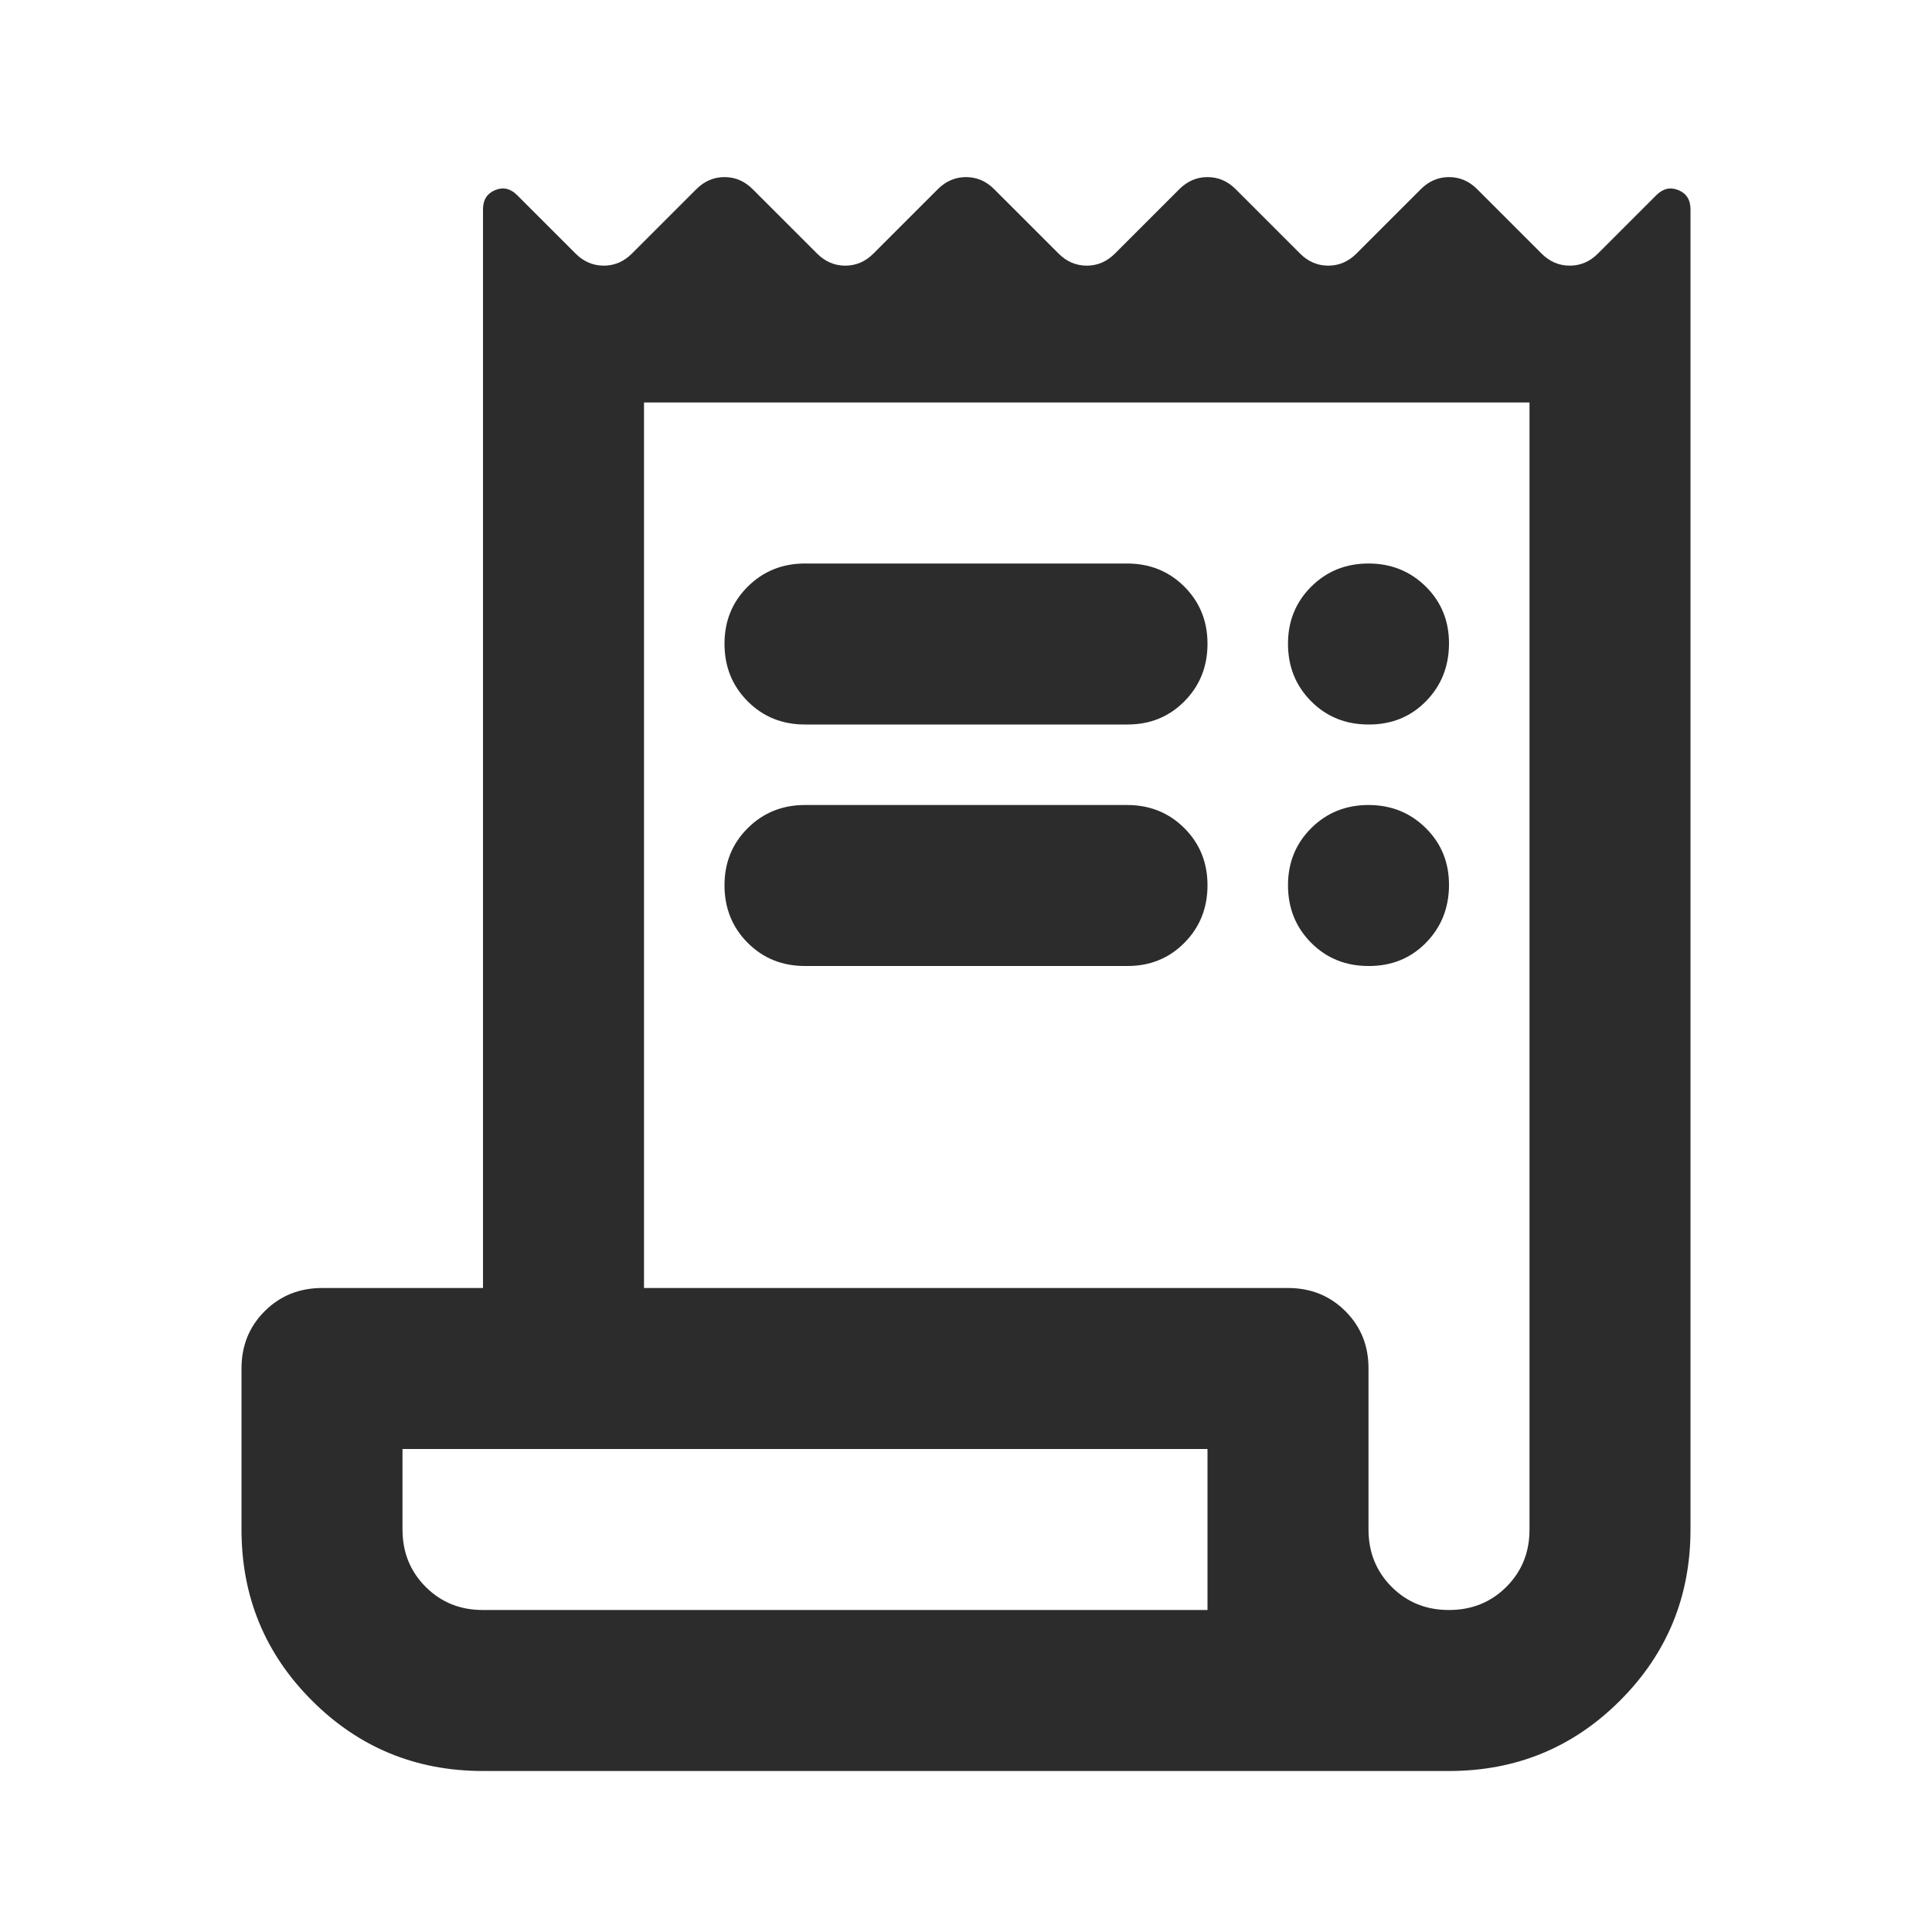
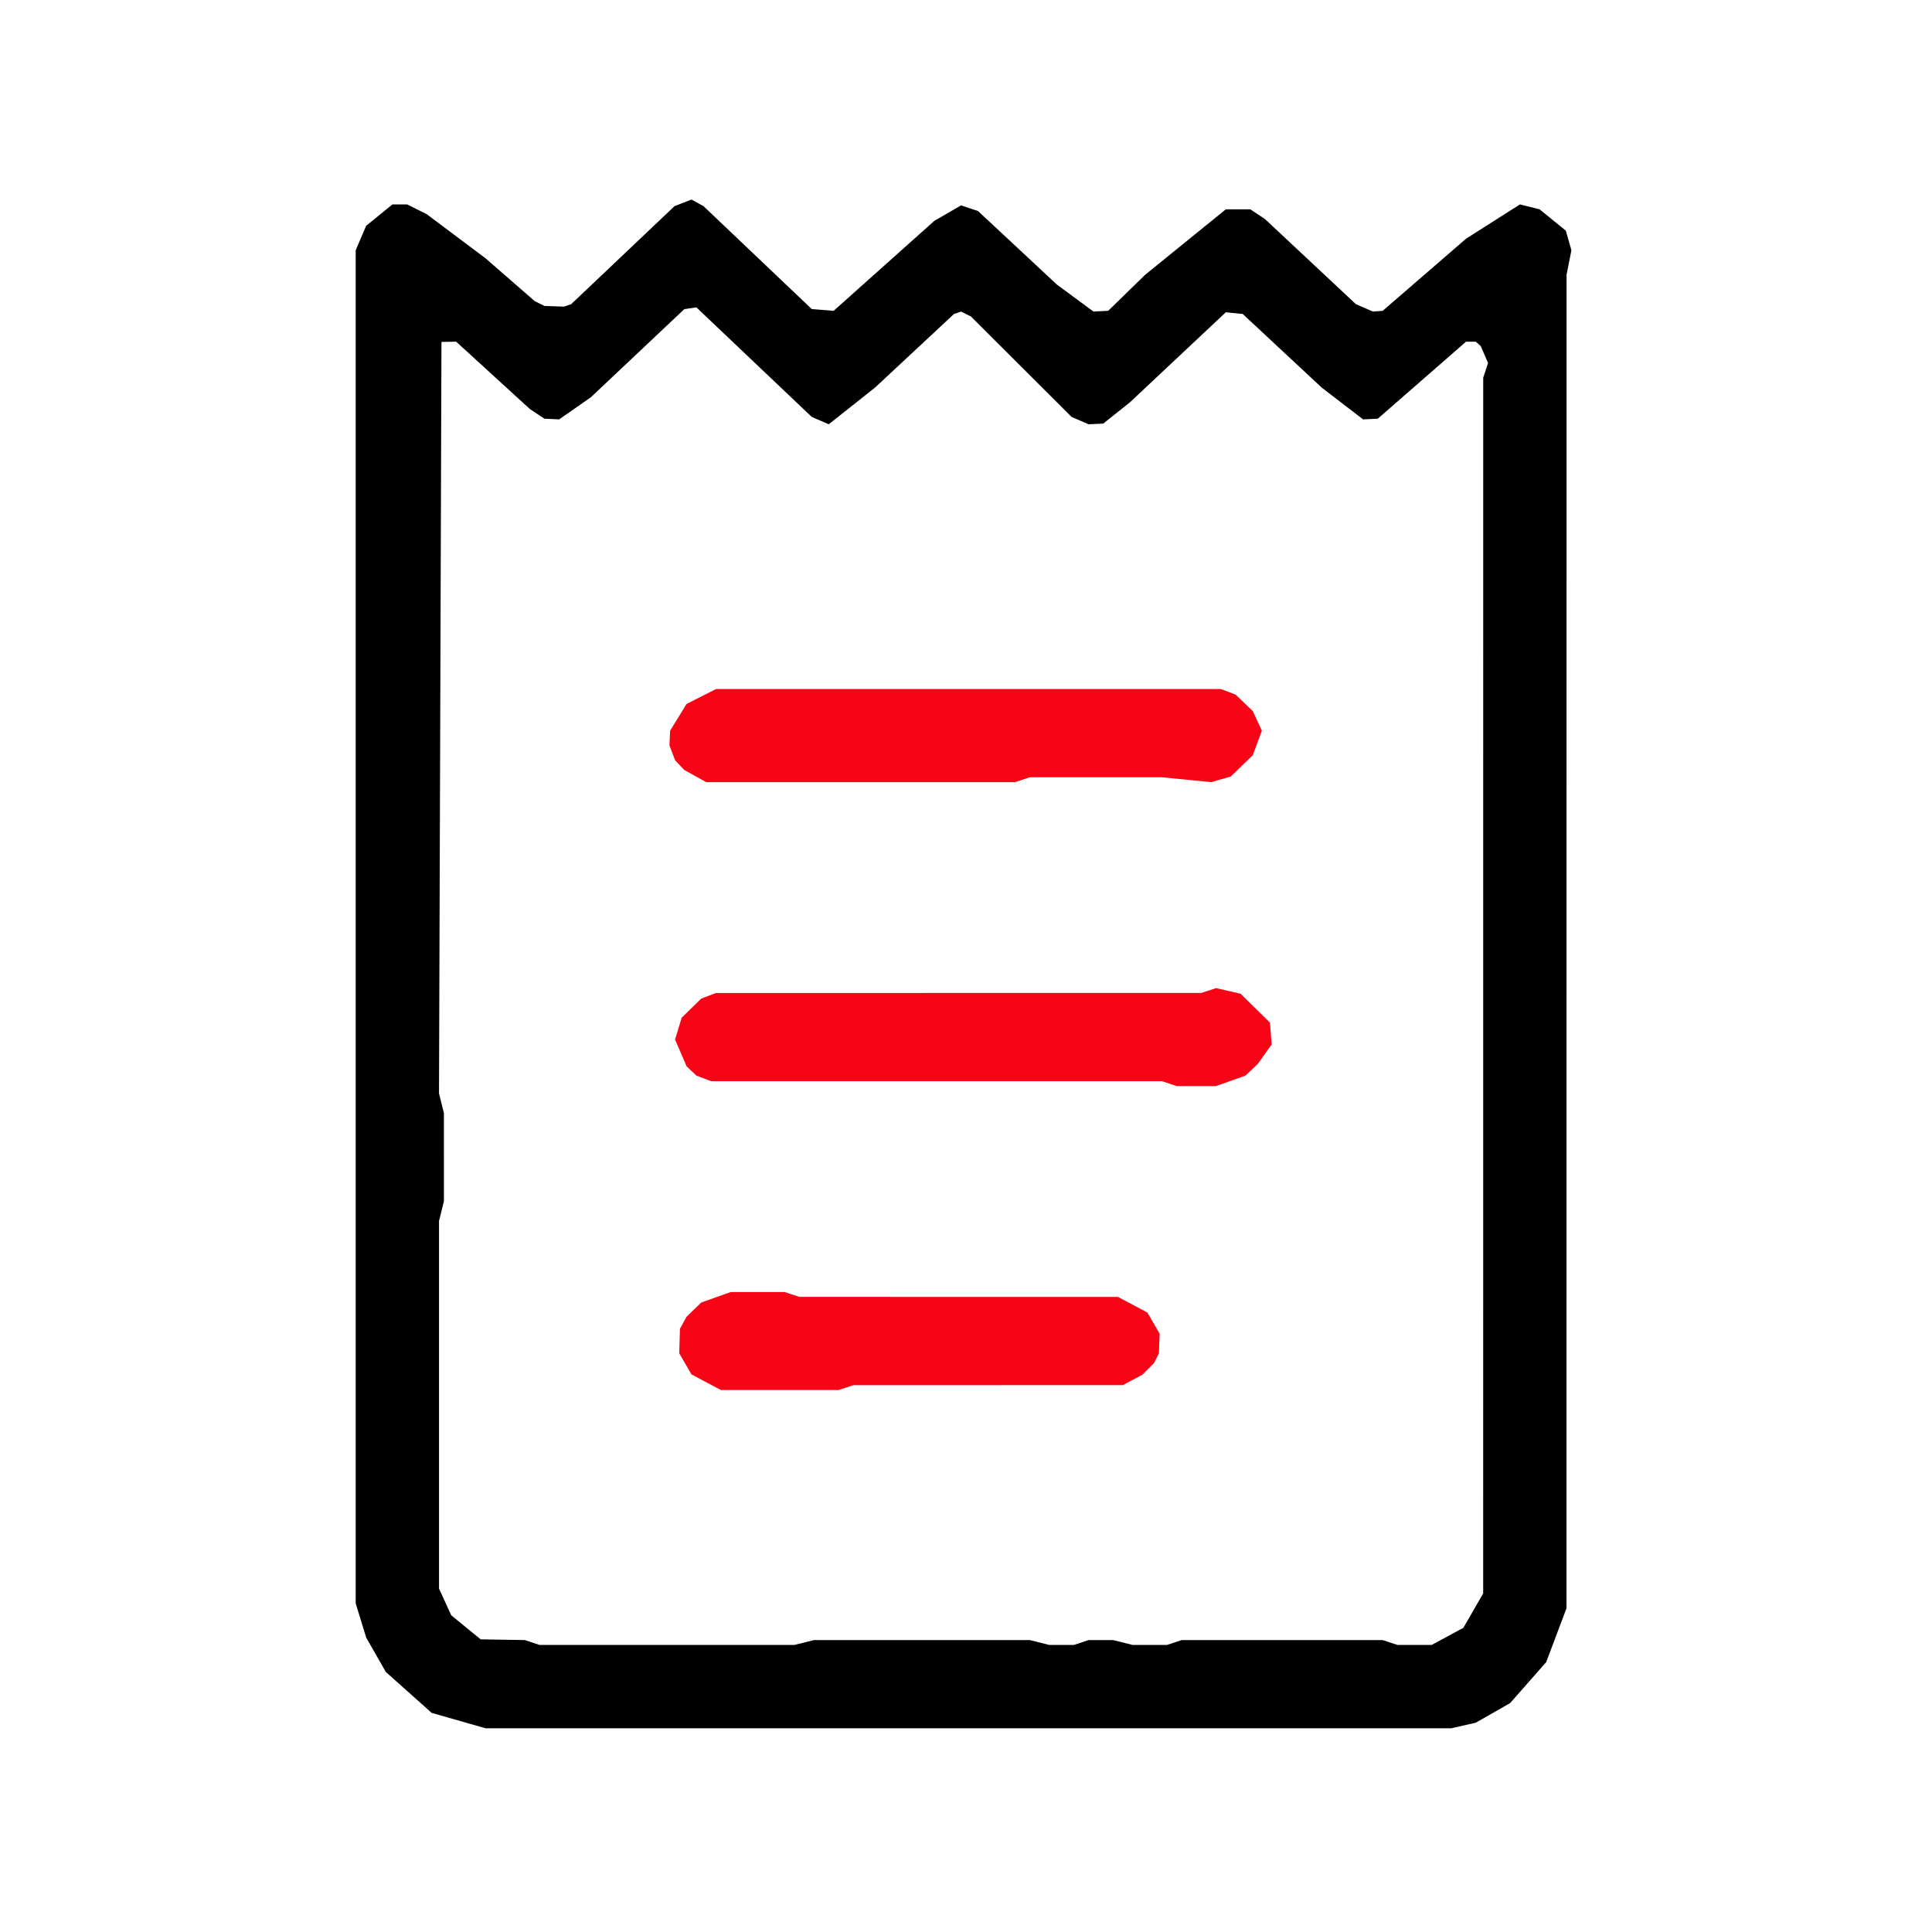
- <svg xmlns="http://www.w3.org/2000/svg" width="1em" height="1em" viewBox="0 0 24 24">
-   <path fill="#2c2c2c" d="M6 22q-1.25 0-2.125-.875T3 19v-2q0-.425.288-.712T4 16h2V2.6q0-.175.15-.238t.275.063l.725.725q.15.15.35.15t.35-.15l.8-.8Q8.8 2.2 9 2.2t.35.15l.8.8q.15.15.35.15t.35-.15l.8-.8q.15-.15.35-.15t.35.15l.8.8q.15.15.35.15t.35-.15l.8-.8q.15-.15.35-.15t.35.15l.8.8q.15.15.35.15t.35-.15l.8-.8q.15-.15.35-.15t.35.15l.8.8q.15.15.35.15t.35-.15l.725-.725q.125-.125.275-.063T21 2.6V19q0 1.25-.875 2.125T18 22zm12-2q.425 0 .713-.288T19 19V5H8v11h8q.425 0 .713.288T17 17v2q0 .425.288.713T18 20M10 7h4q.425 0 .713.288T15 8t-.288.713T14 9h-4q-.425 0-.712-.288T9 8t.288-.712T10 7m0 3h4q.425 0 .713.288T15 11t-.288.713T14 12h-4q-.425 0-.712-.288T9 11t.288-.712T10 10m7-1q-.425 0-.712-.288T16 8t.288-.712T17 7t.713.288T18 8t-.288.713T17 9m0 3q-.425 0-.712-.288T16 11t.288-.712T17 10t.713.288T18 11t-.288.713T17 12M6 20h9v-2H5v1q0 .425.288.713T6 20m-1 0v-2z" />
+ <svg xmlns="http://www.w3.org/2000/svg" width="96" height="96" aria-labelledby="title" role="img" shape-rendering="geometricPrecision" viewBox="0 0 96 96">
+   <path fill="#000000" fill-rule="evenodd" d="m75.038 84.625-1.705.974-1.218.278H24.128l-2.679-.765-2.279-2.035-.974-1.705-.522-1.705V12.436l.521-1.218 1.305-1.06.731-.001.974.487 2.923 2.192 2.436 2.123.487.243.975.034.354-.121 5.137-4.871.842-.329.598.329 5.381 5.115 1.085.086 5.004-4.471 1.329-.768.842.281 3.919 3.654 1.816 1.339.731-.035 1.838-1.791 4.008-3.253h1.218l.731.487 4.517 4.227.842.365.487-.035 4.141-3.583 2.68-1.705.974.243 1.305 1.062.278.974-.242 1.218-.002 66.256-1.009 2.68Zm-2.325-3.74.985-1.706.002-60.41.241-.731-.364-.841-.244-.219h-.487l-4.384 3.826-.731.035-2.06-1.583-3.919-3.653-.842-.086-4.76 4.47-1.329 1.061-.731.034-.842-.364-5.004-4.993-.488-.242-.354.12-3.919 3.653-2.304 1.826-.841-.364-5.735-5.445-.598.086-4.65 4.385-1.573 1.095-.731-.035-.73-.486-3.654-3.34-.731.012-.122 37.343.243.975.001 4.384-.243.975v18.269l.608 1.329 1.462 1.193 2.192.036.731.242h12.666l.975-.242h10.718l.974.243 1.218-.001.731-.242h1.218l.974.243 1.705-.001.731-.242h9.987l.731.242h1.705Z" clip-rule="evenodd" />
+   <path fill="#f70517" fill-rule="evenodd" d="m62.701 36.308-.451 1.218-1.096 1.06-.975.279-2.435-.243-6.577.001-.731.242H35.09l-1.096-.609-.453-.487-.277-.731.034-.73.817-1.329 1.462-.741h25.09l.73.278.853.817Zm.488 15.589-.695.975-.609.574-1.462.521h-1.949l-.73-.242-22.411-.002-.73-.277-.488-.463-.572-1.329.329-1.085.974-.951.731-.277 24.115-.002.731-.241 1.218.278 1.462 1.436ZM33.751 67.244l.035-1.218.329-.599.731-.706 1.462-.521h2.679l.731.241 15.833.002 1.462.776.608 1.05-.035.975-.243.487-.574.574-.974.521-13.398.002-.73.242h-5.846l-1.462-.777Z" clip-rule="evenodd" />
</svg>
